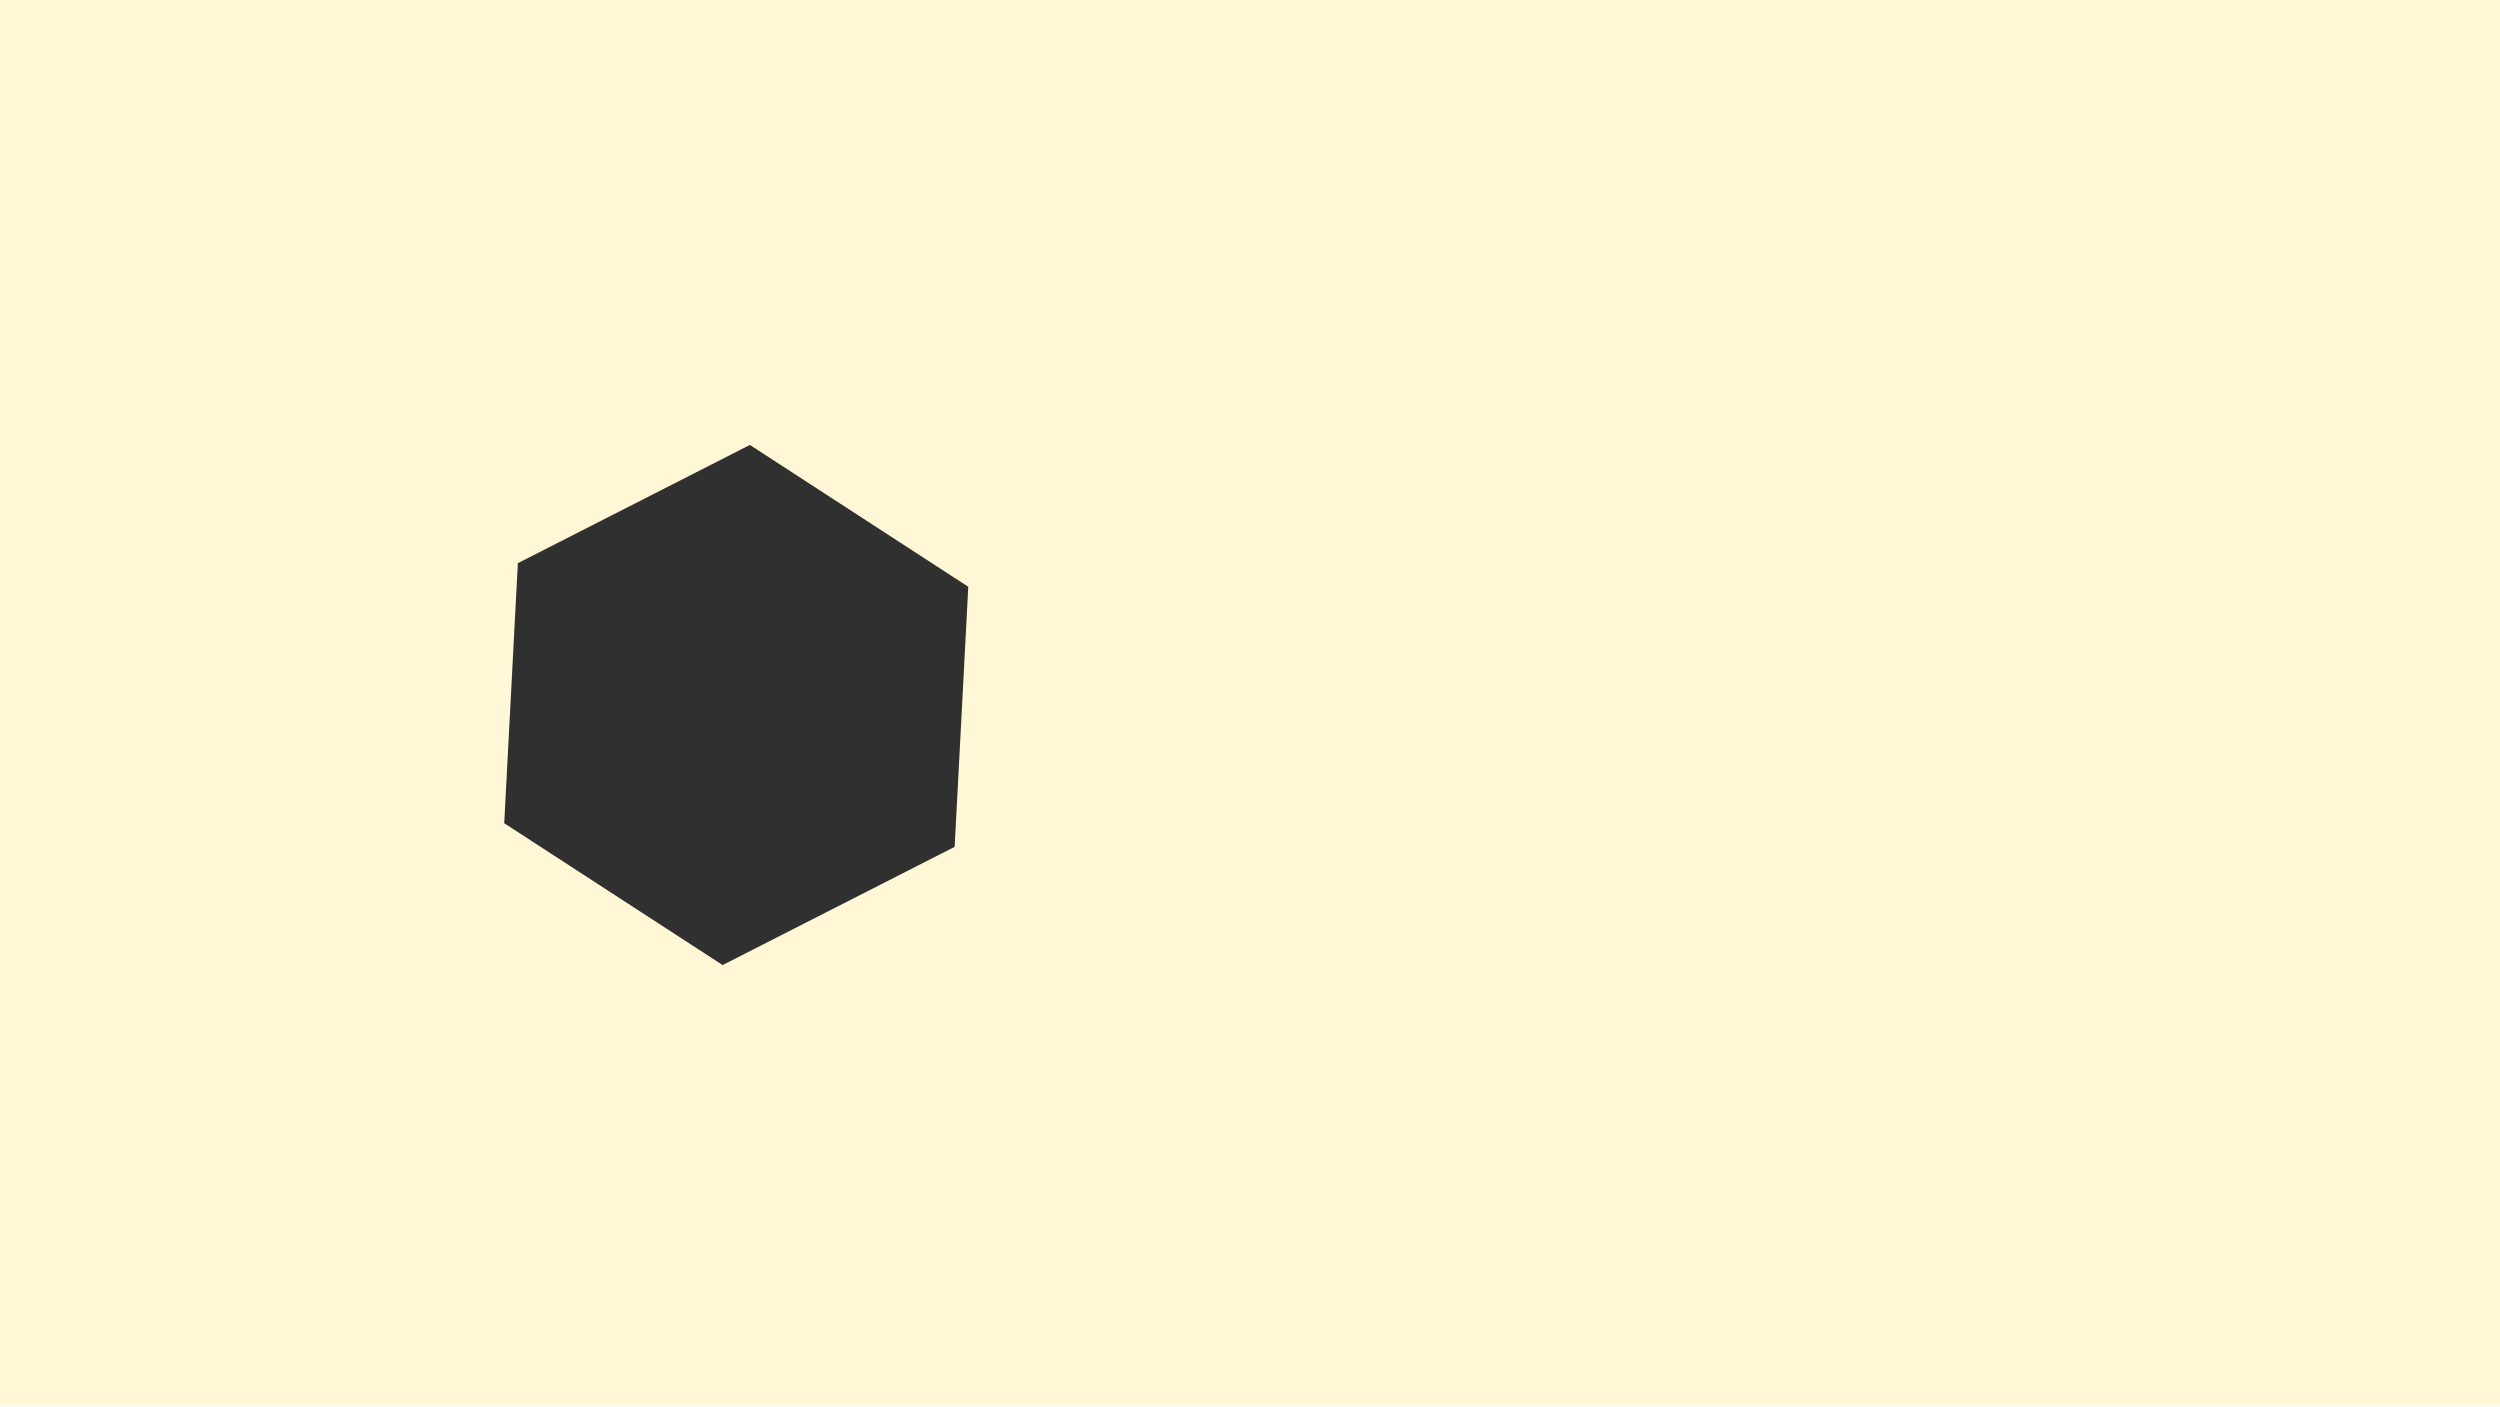
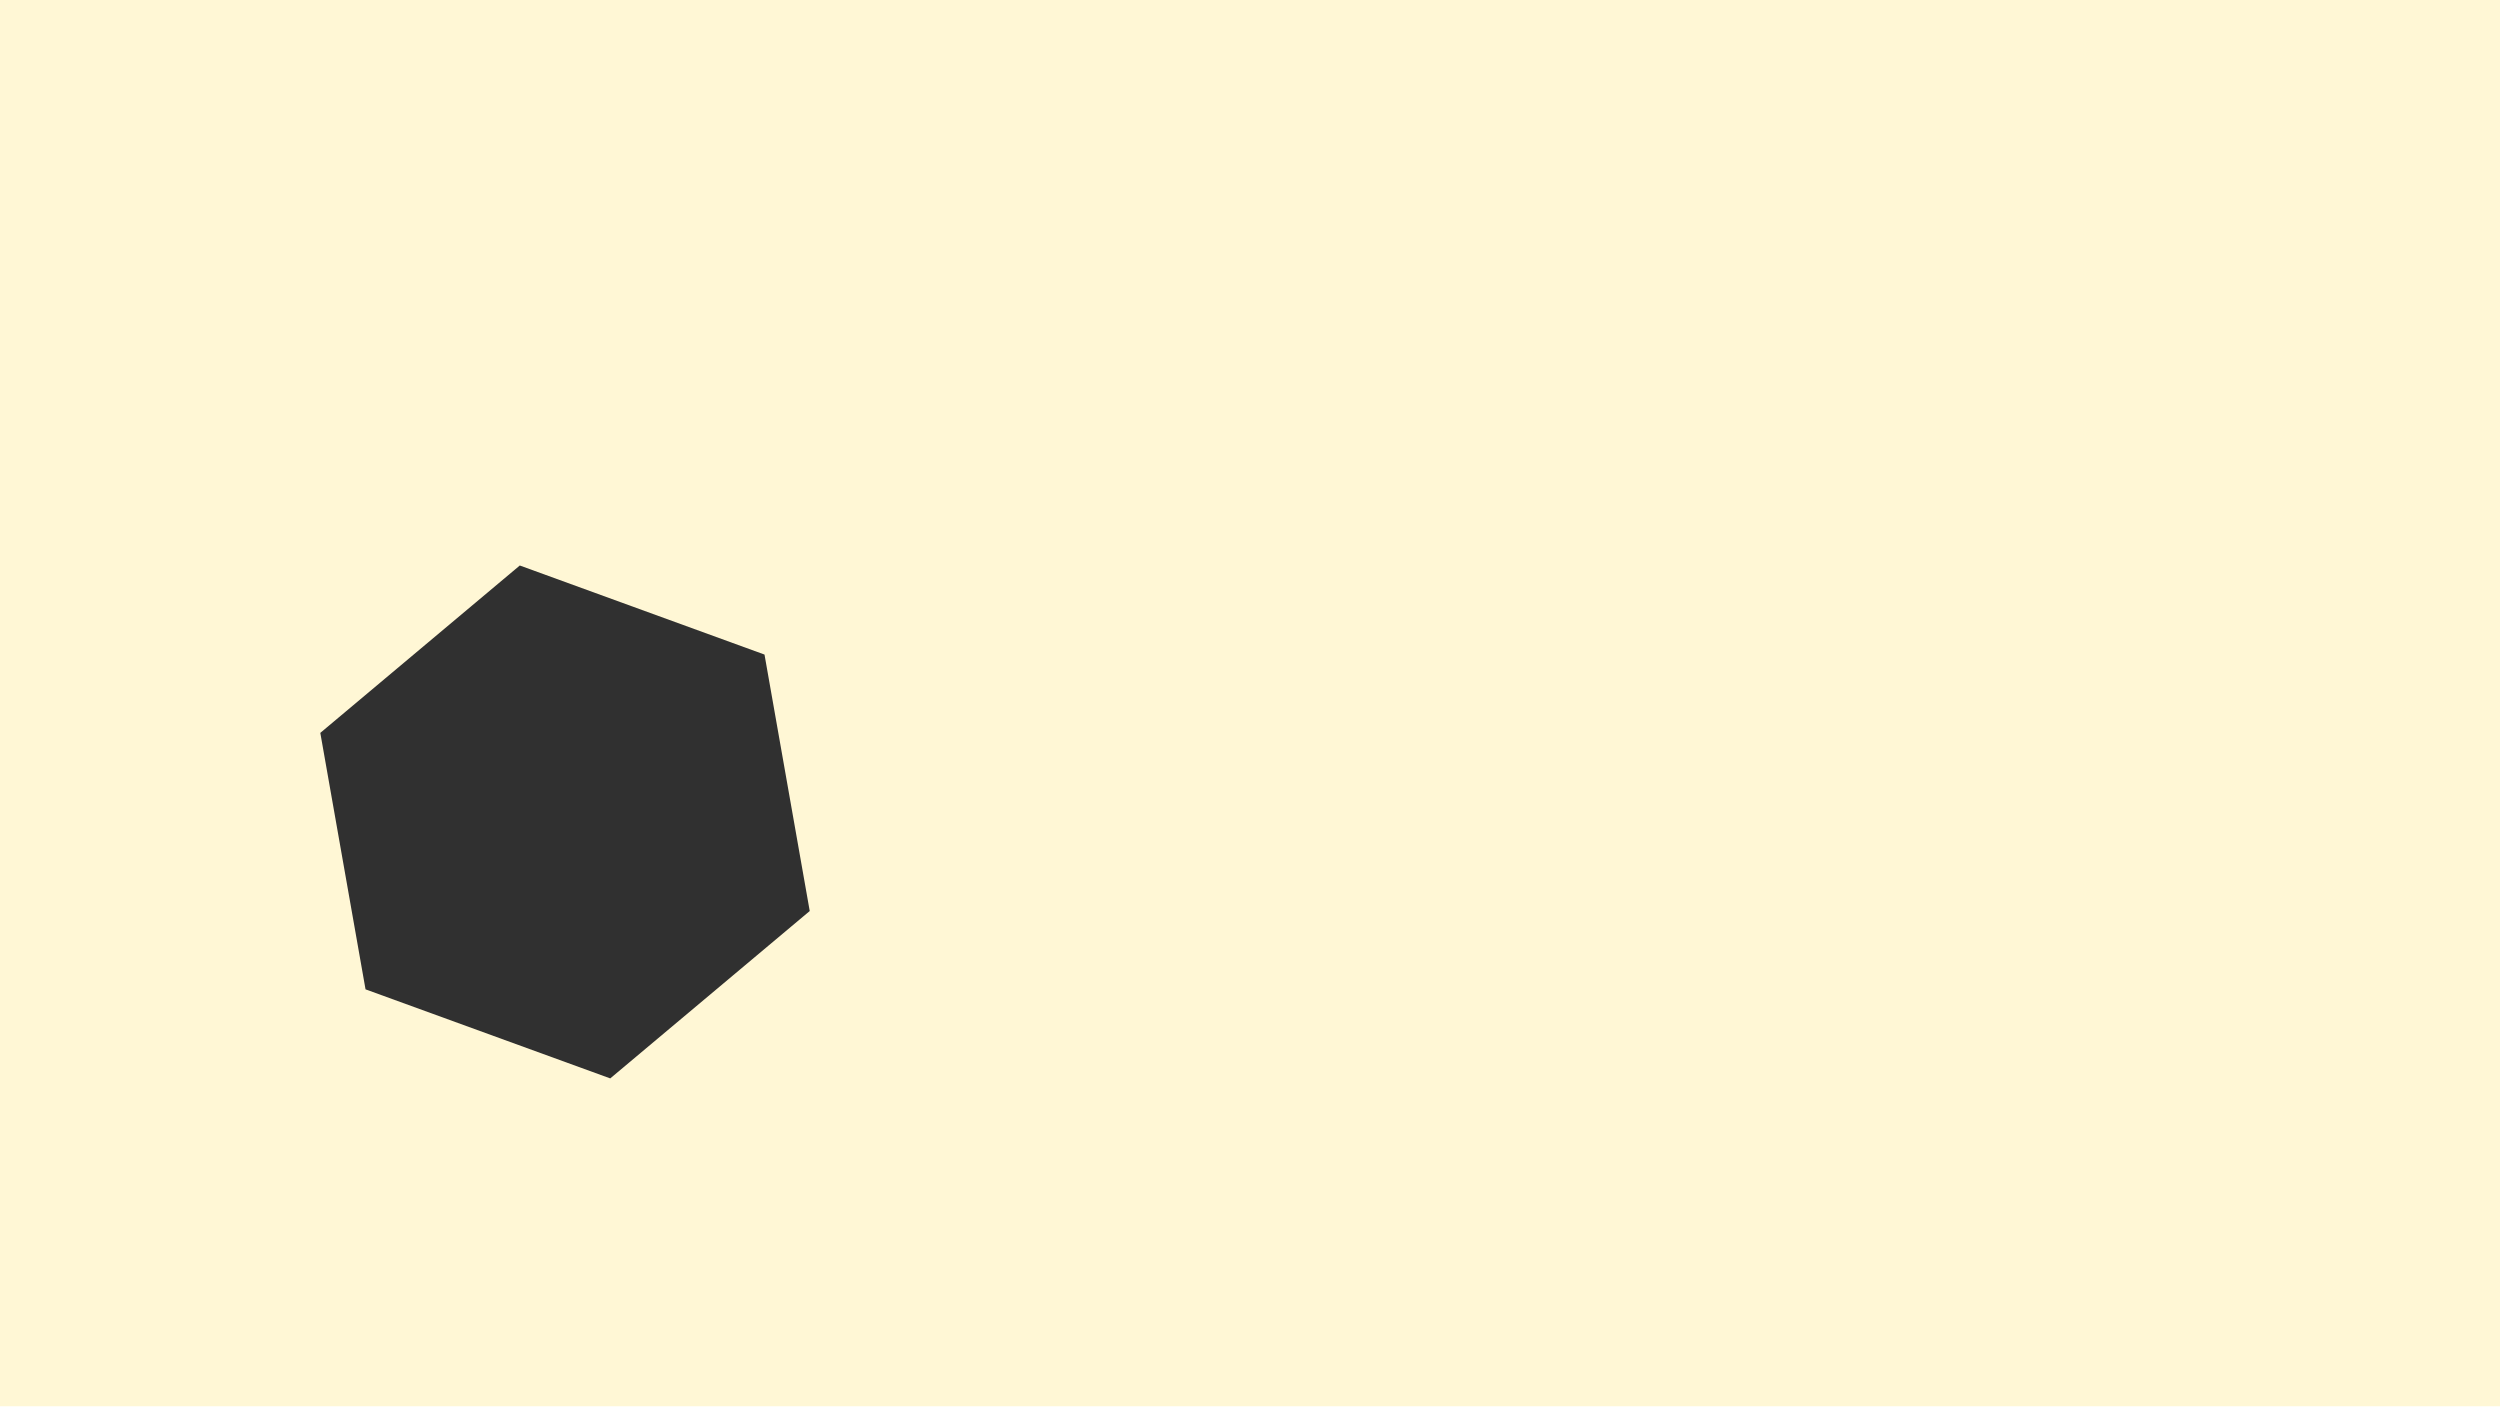
<svg xmlns="http://www.w3.org/2000/svg" width="720" height="405" viewBox="0 0 720 405">
  <path id="background" d="M 0.0 0.0 L 720.0 0.0 L 720.0 405.0 L 0.0 405.0 Z" stroke="none" fill-opacity="1" fill="#fff7d5" />
  <g transform="translate(360, 202.5) scale(1, -1) rotate(0.0) translate(0.0, 0.0)">
-     <g id="7f9a81e8" class="materialsolid" stroke="none" fill-opacity="1" fill="#303030">
-       <g id="example" class="meshentity2" transform="translate(-147.959, -0.540744) rotate(87.0) scale(150, 150)">
+     <g id="27a8c74e" class="materialsolid" stroke="none" fill-opacity="1" fill="#303030">
+       <g id="example" class="meshentity2" transform="translate(-197.2754, -34.22217) rotate(160.0) scale(150, 150)">
        <path id="hexagon" class="mesh2" fill-rule="evenodd" d="M 0.0 0.0 L 0.5 0.0 L 0.25 0.433 Z M 0.0 0.0 L 0.25 0.433 L -0.25 0.433 Z M 0.0 0.0 L -0.25 0.433 L -0.5 0.0 Z M 0.0 0.0 L -0.5 0.0 L -0.25 -0.433 Z M 0.0 0.0 L -0.25 -0.433 L 0.25 -0.433 Z M 0.0 0.0 L 0.25 -0.433 L 0.5 0.0 Z " />
      </g>
    </g>
  </g>
</svg>
